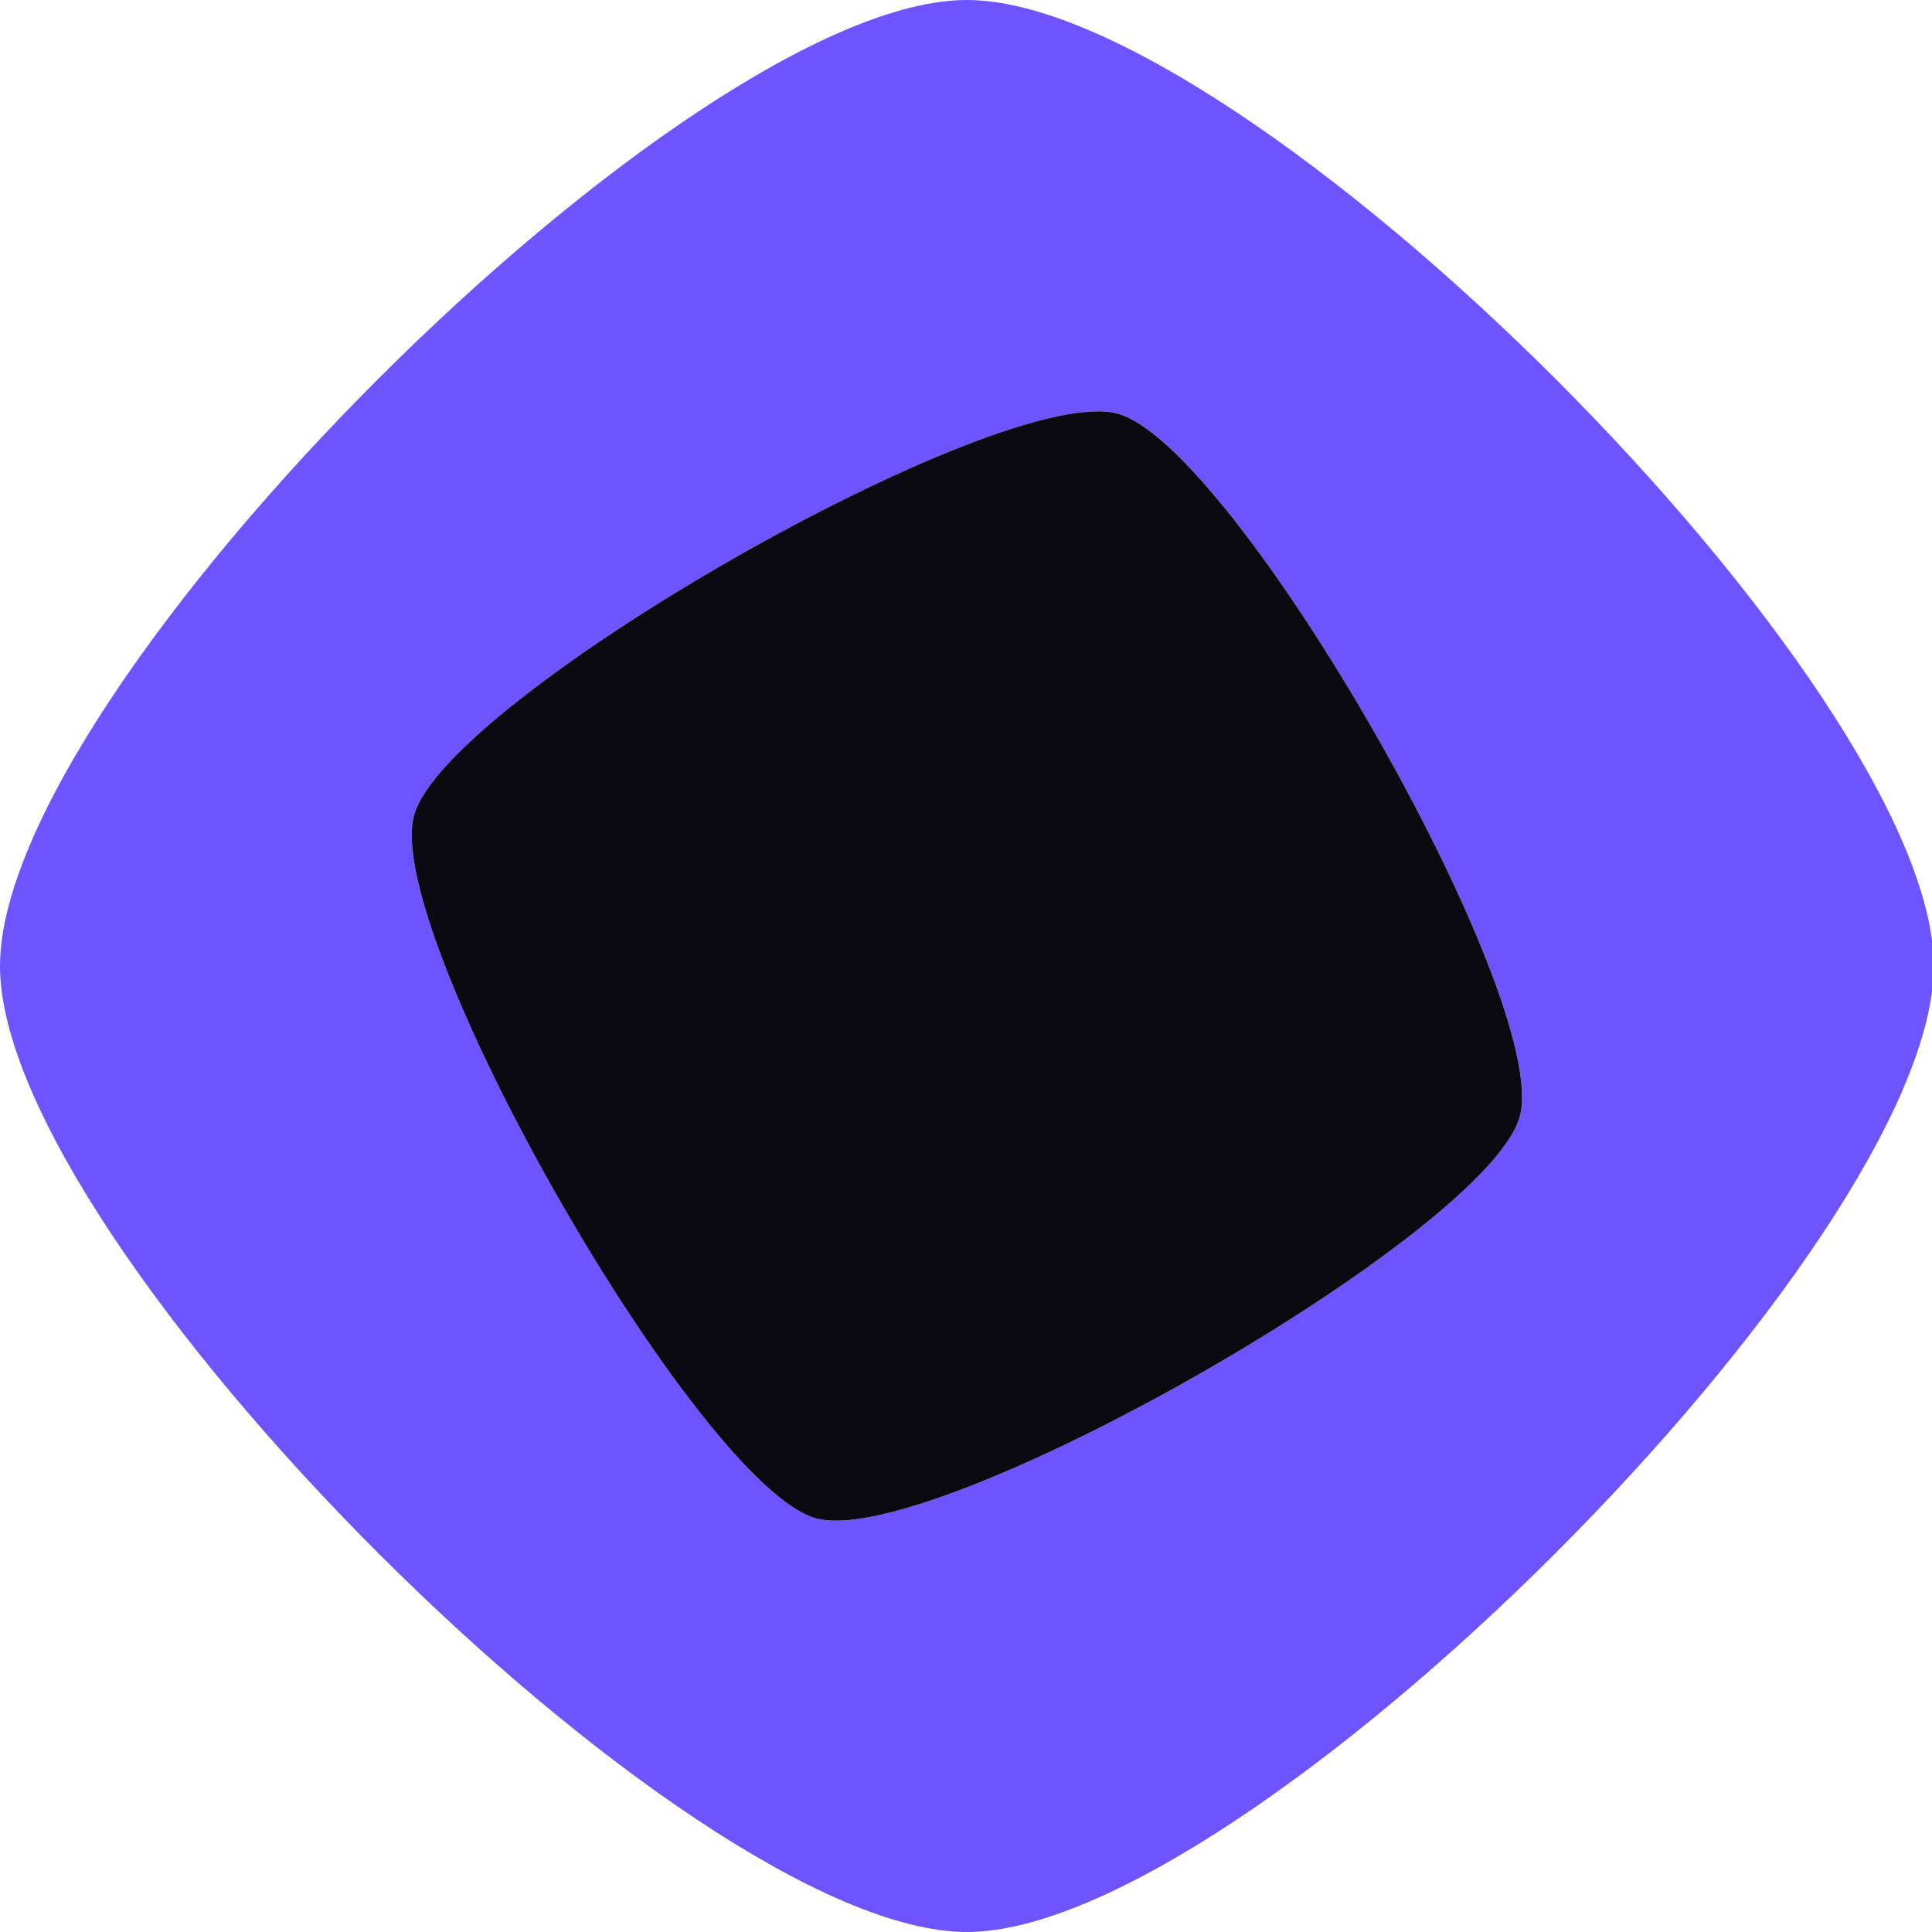
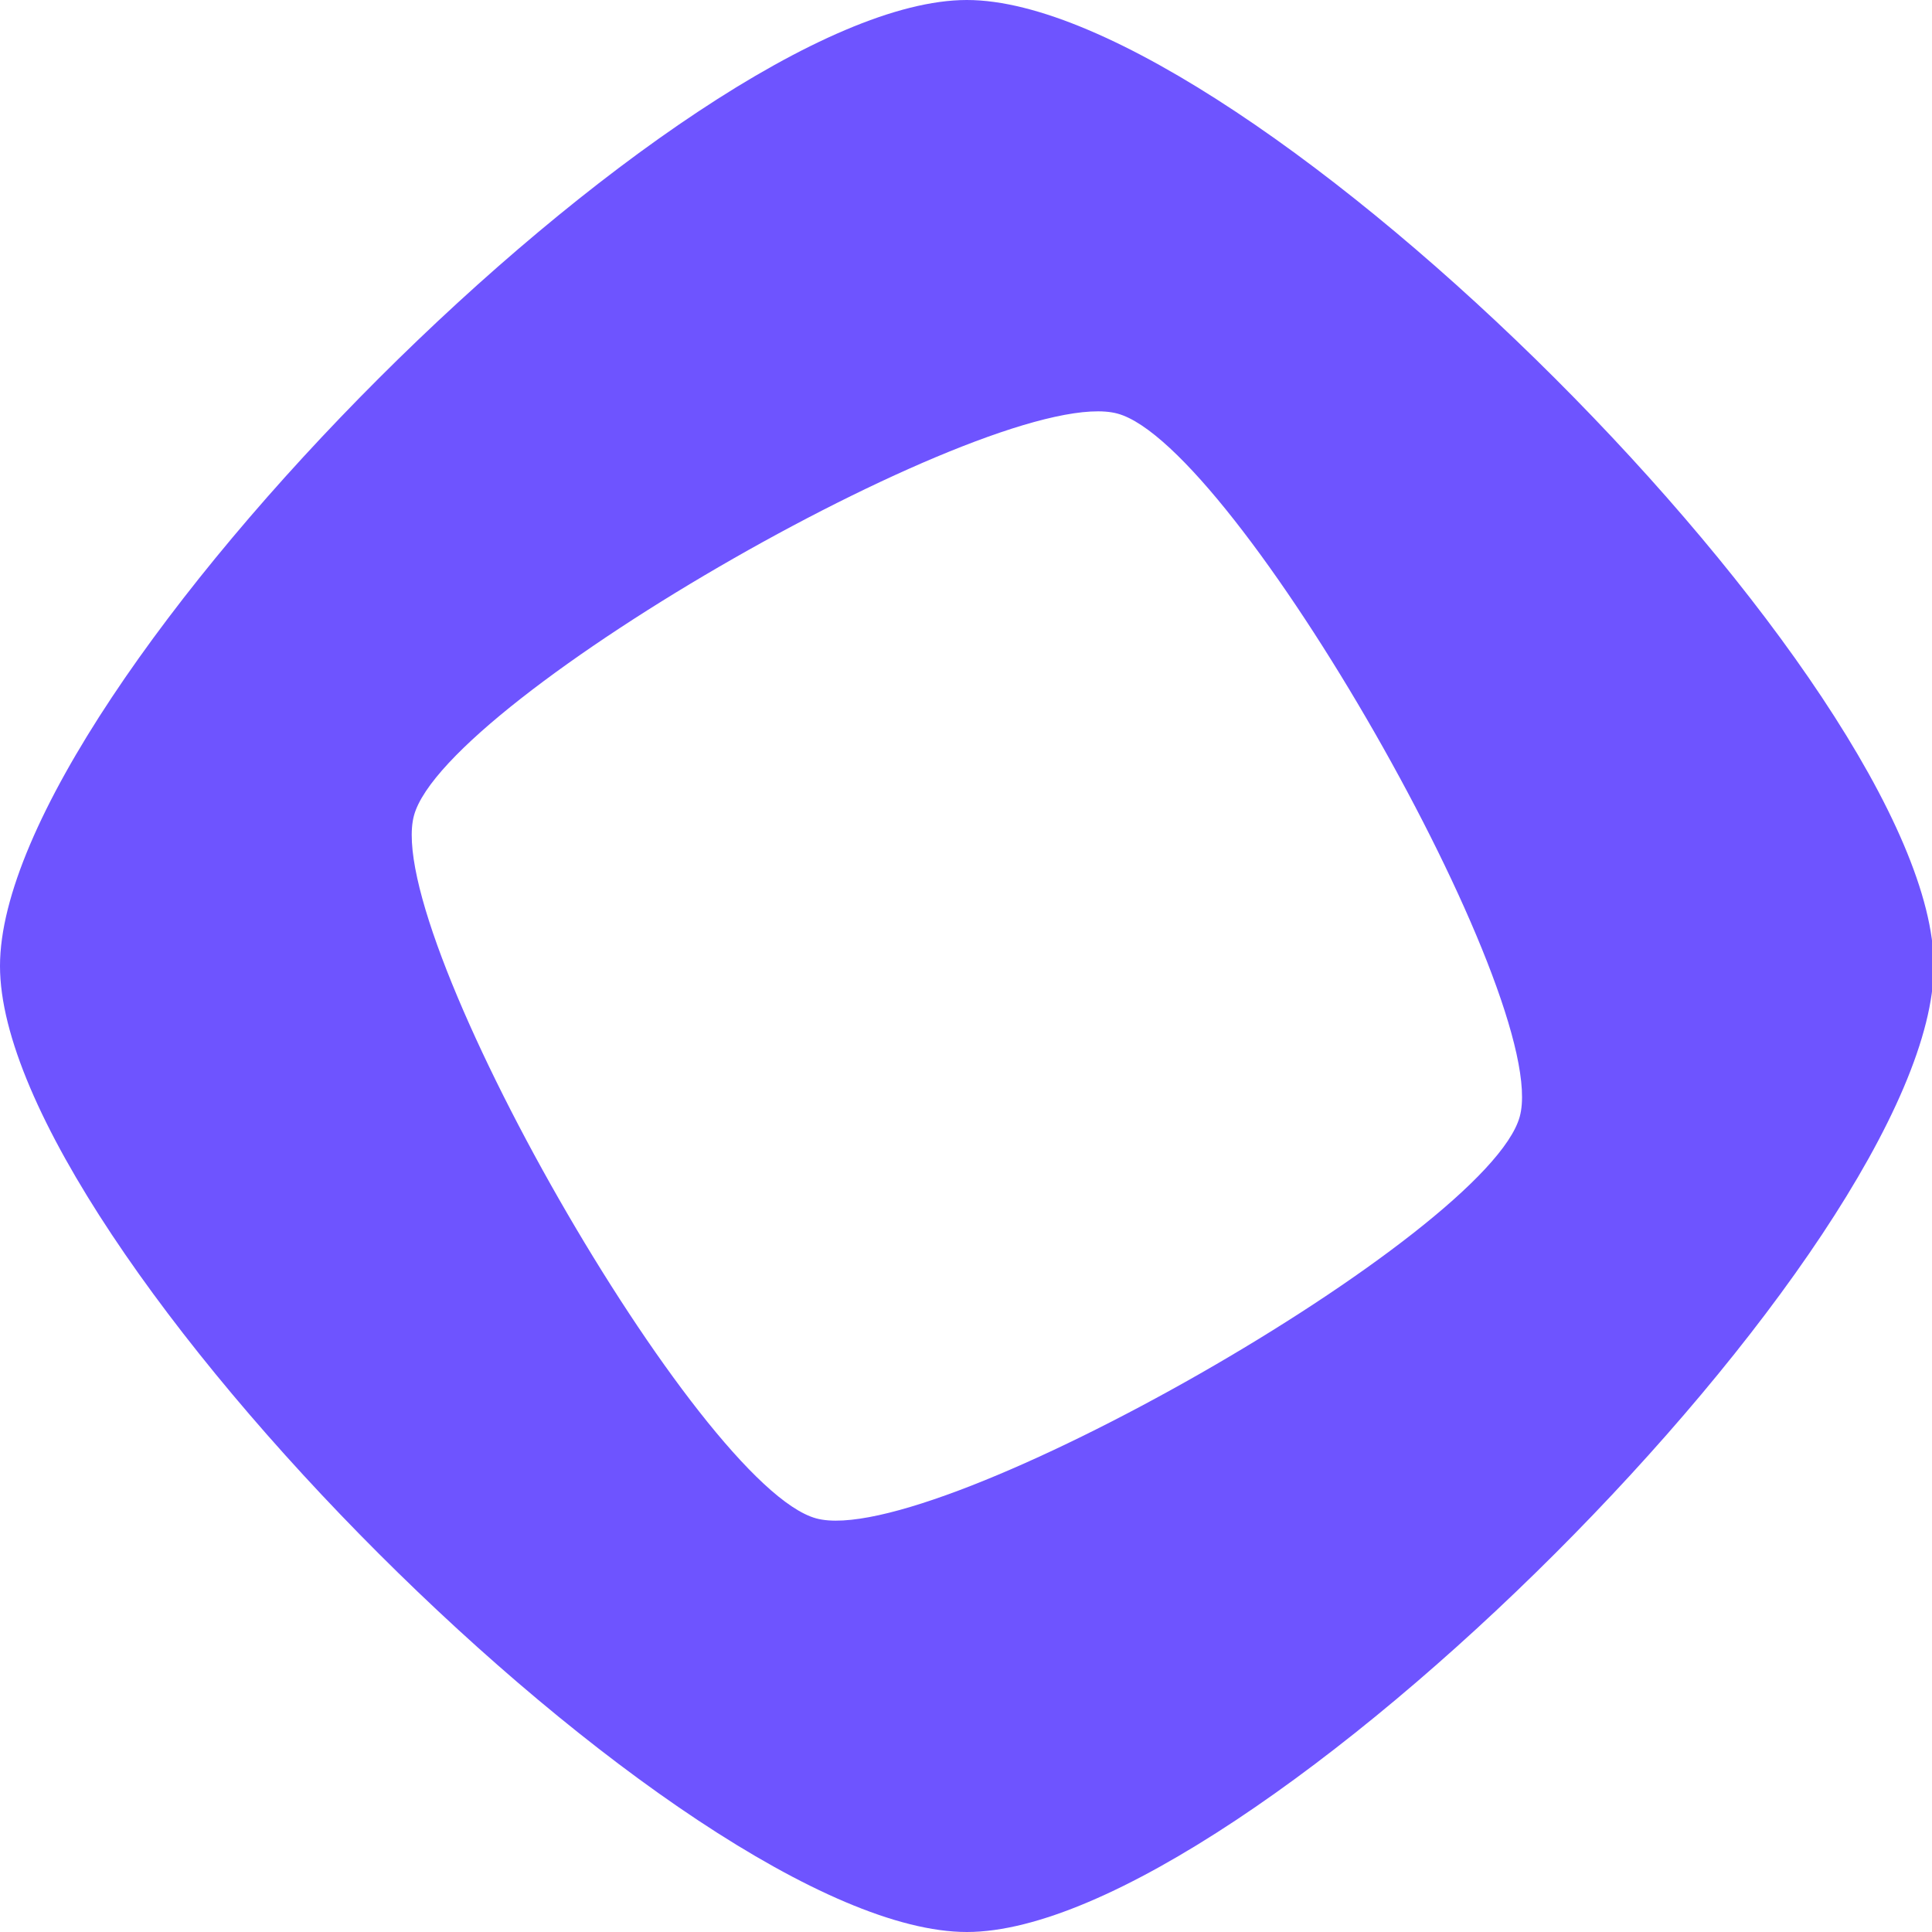
<svg xmlns="http://www.w3.org/2000/svg" width="300" height="300" viewBox="90 90 300 300" fill="none">
  <path d="M240.135 90C196.78 90 90 196.68 90 240C90 283.318 196.78 390 240.135 390C283.491 390 390.273 283.316 390.273 240C390.273 196.682 283.493 90 240.135 90ZM216.739 325.774C198.457 320.796 149.302 234.89 154.285 216.624C159.268 198.357 245.251 149.248 263.533 154.226C281.817 159.204 330.971 245.108 325.989 263.376C321.005 281.642 235.023 330.752 216.739 325.774Z" fill="#6E54FF" />
-   <path d="M216.739 325.774C198.457 320.796 149.302 234.89 154.285 216.624C159.268 198.357 245.251 149.248 263.533 154.226C281.817 159.204 330.971 245.108 325.989 263.376C321.005 281.642 235.023 330.752 216.739 325.774Z" fill="#0b0a10" />
</svg>
